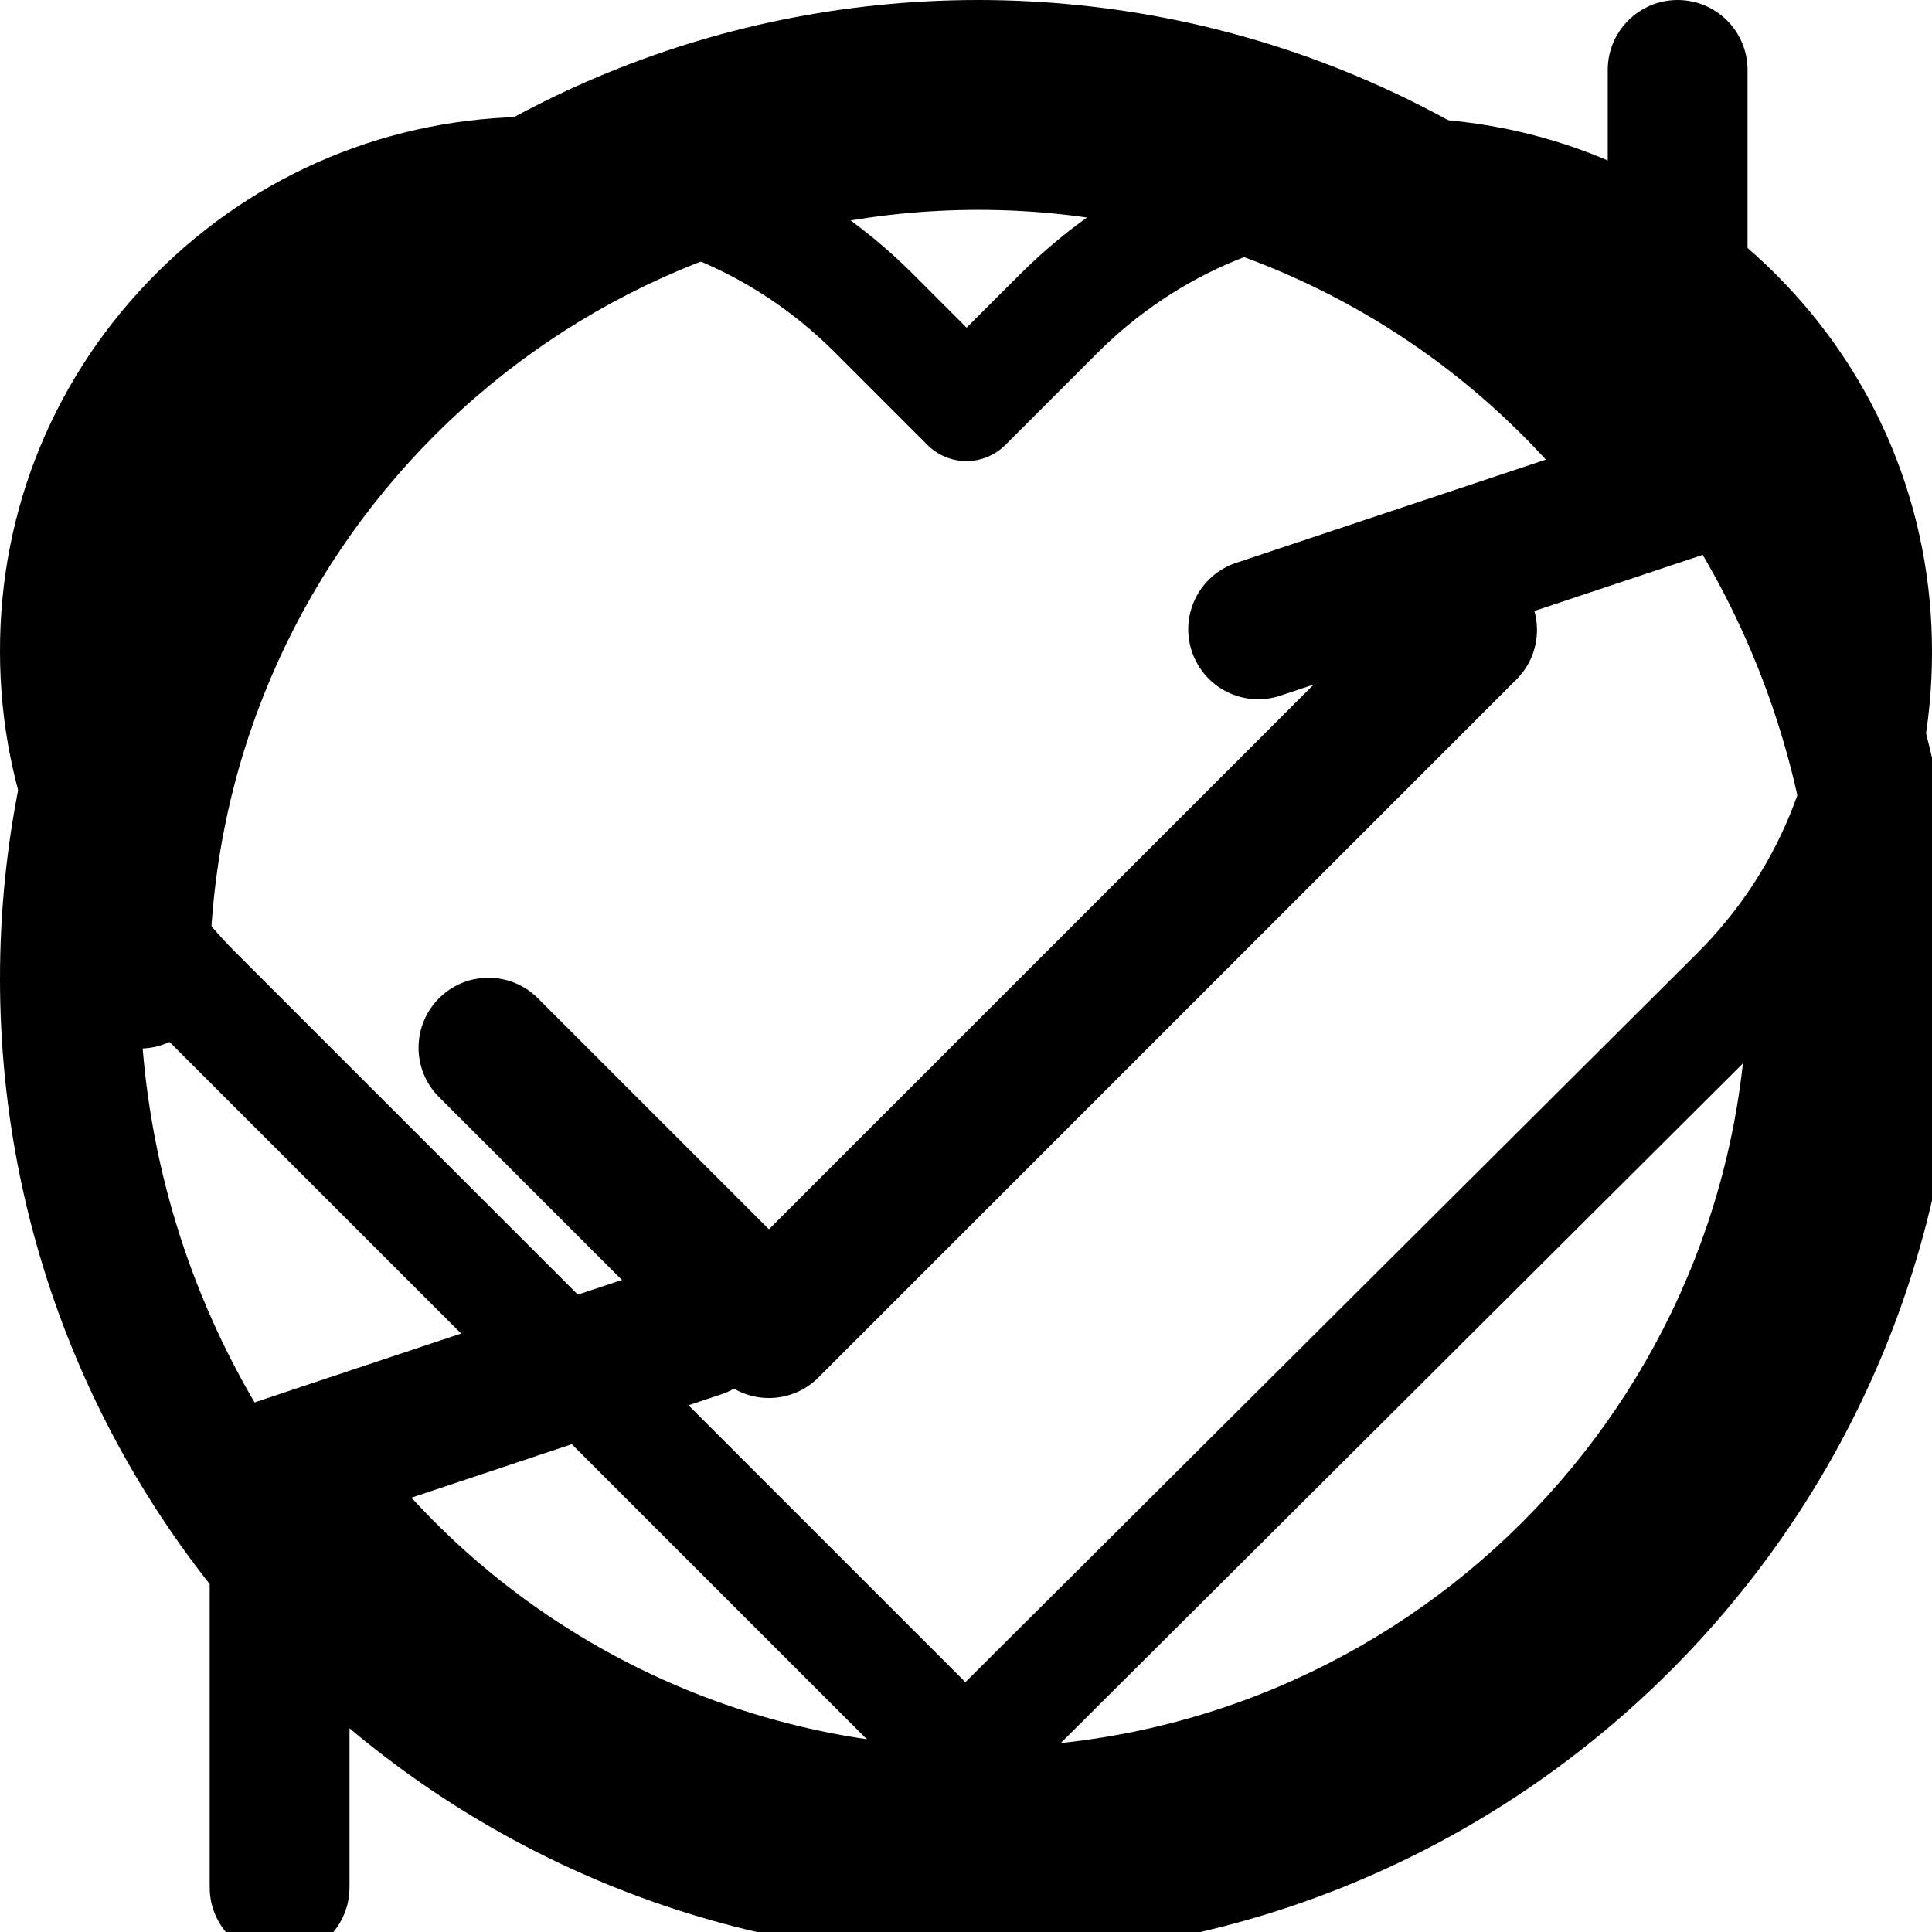
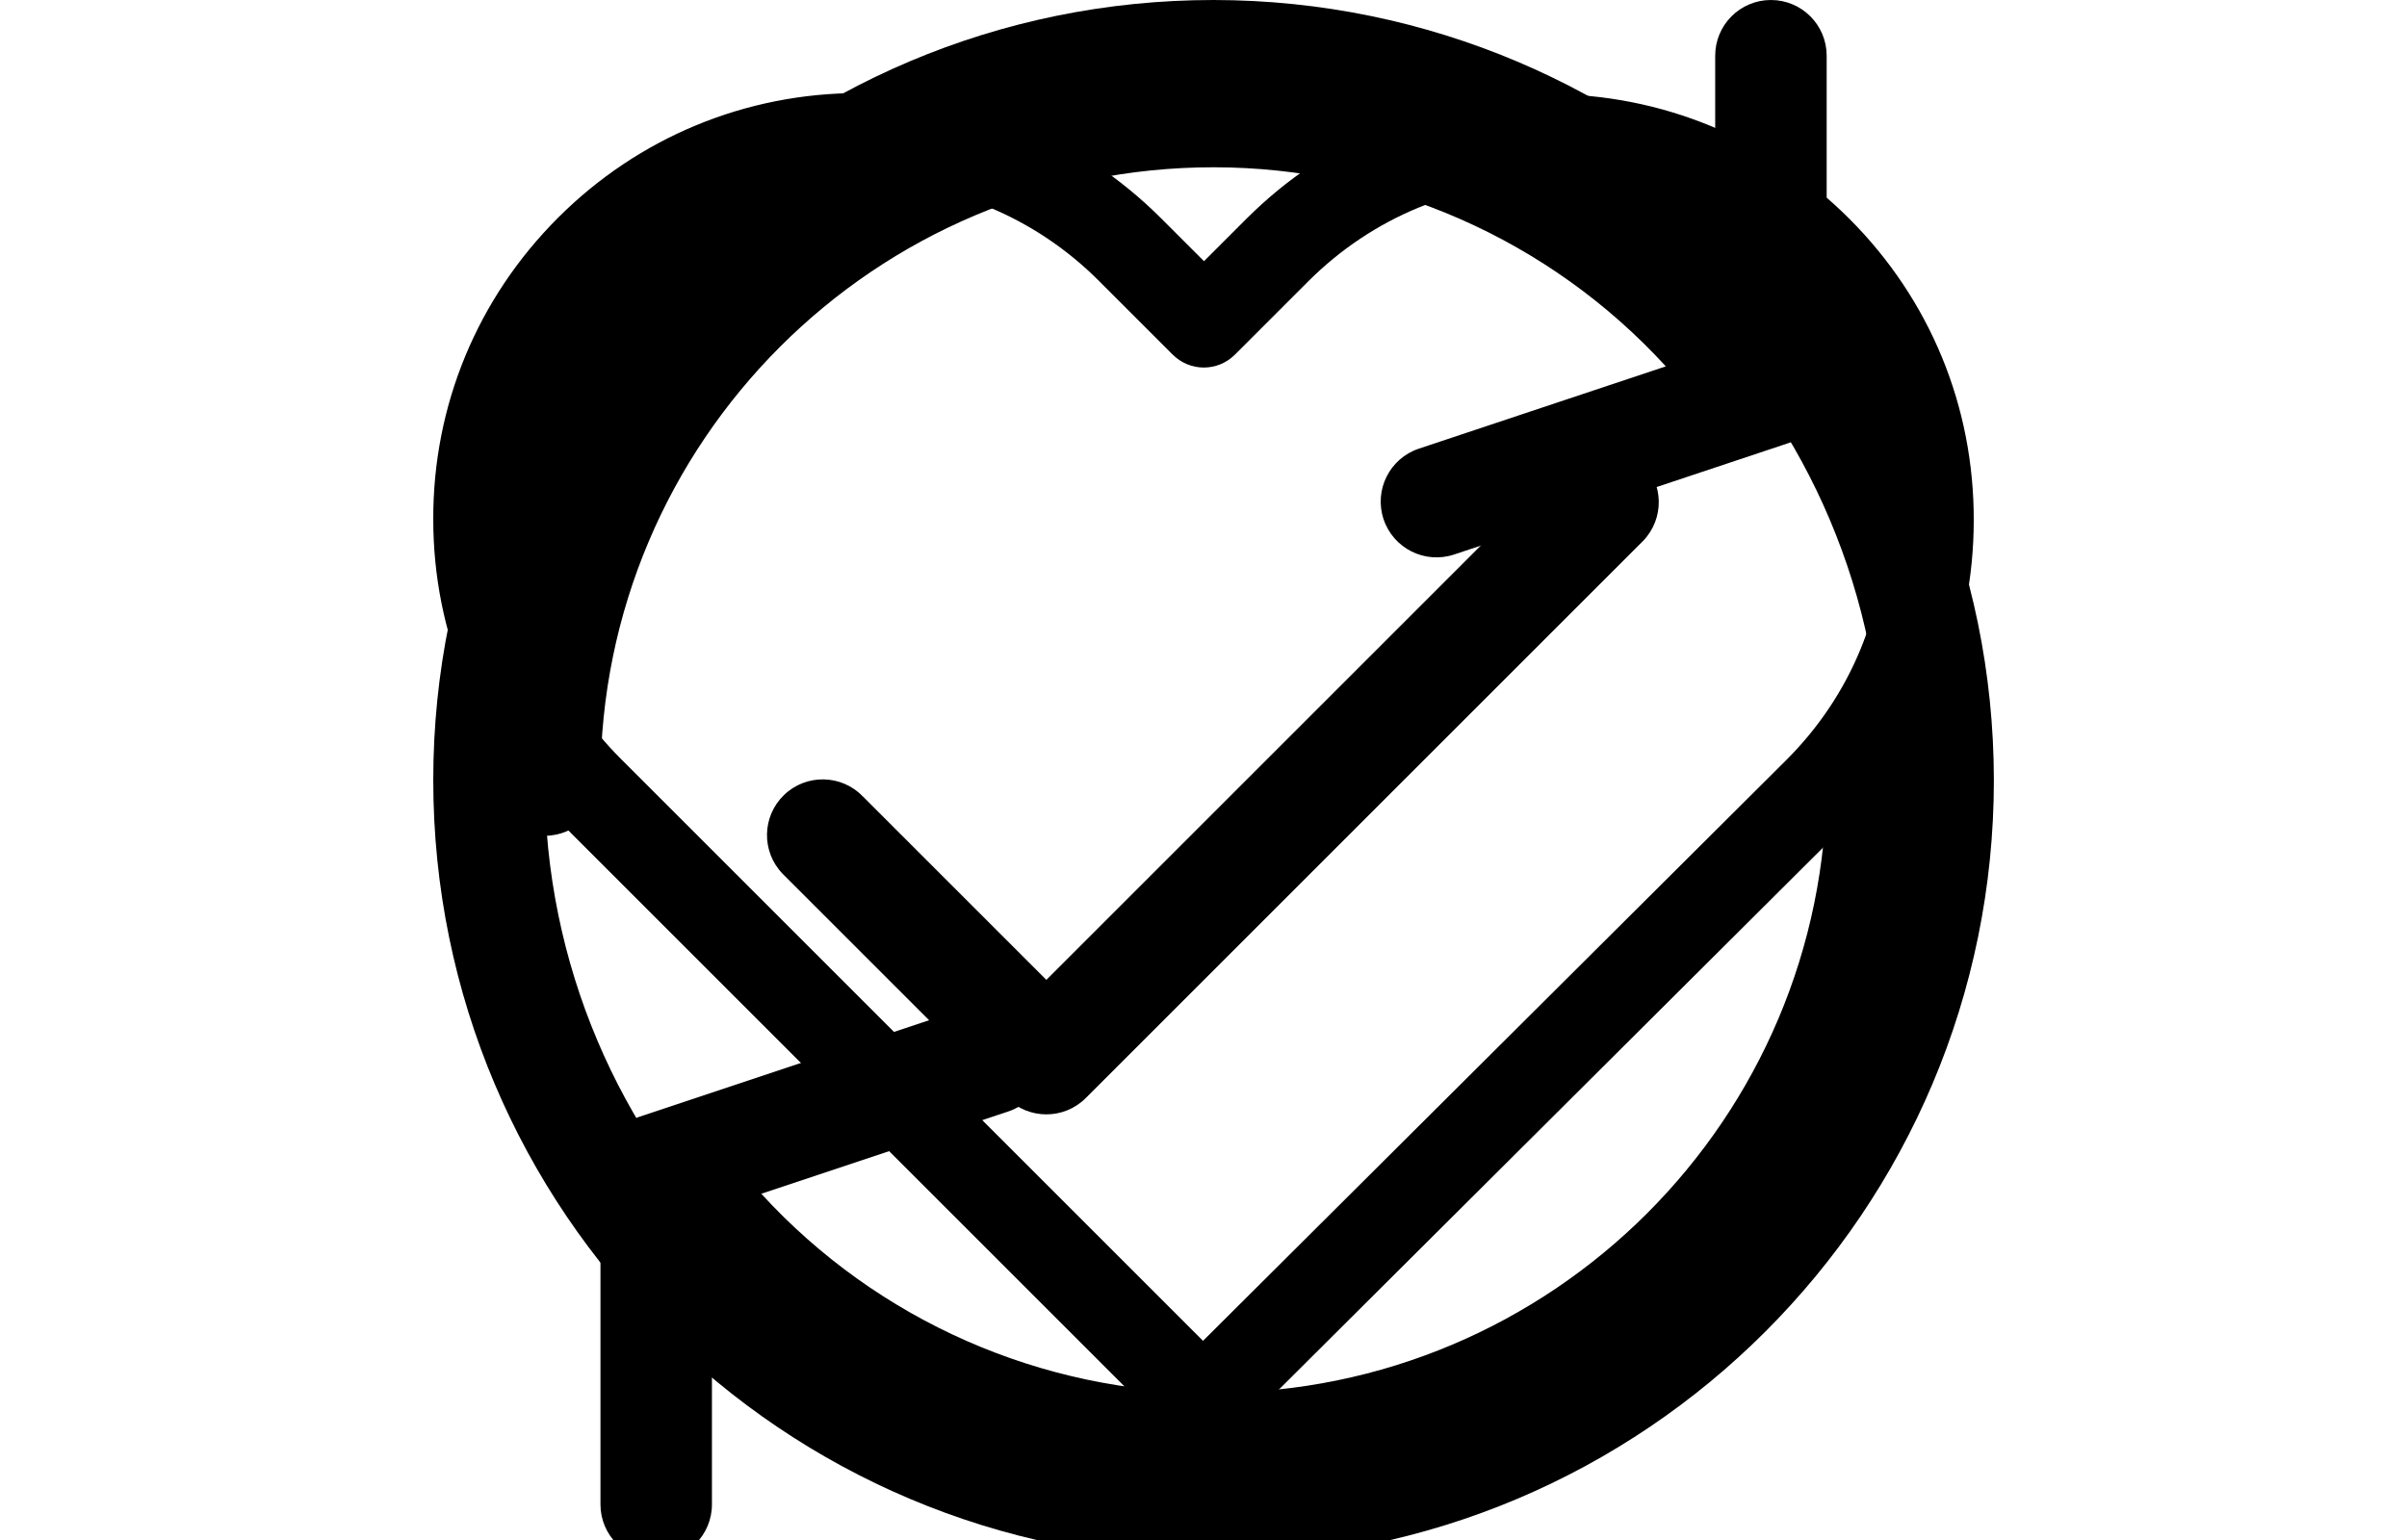
- <svg height="15px" width="15px" viewBox="0 0 471.701 471.701">
+ <svg height="16px" width="25px" viewBox="0 0 471.701 471.701">
  <path class="heart" d="M433.601,67.001c-24.7-24.7-57.4-38.2-92.3-38.2s-67.7,13.6-92.4,38.3l-12.9,12.9l-13.1-13.1    c-24.7-24.7-57.6-38.4-92.5-38.4c-34.8,0-67.6,13.6-92.2,38.2c-24.7,24.7-38.3,57.5-38.2,92.4c0,34.9,13.7,67.6,38.4,92.3    l187.8,187.8c2.6,2.6,6.1,4,9.5,4c3.4,0,6.9-1.3,9.5-3.9l188.2-187.5c24.7-24.7,38.3-57.5,38.3-92.4    C471.801,124.501,458.301,91.701,433.601,67.001z M414.401,232.701l-178.7,178l-178.3-178.3c-19.6-19.6-30.4-45.6-30.4-73.3    s10.7-53.7,30.3-73.2c19.5-19.5,45.5-30.3,73.1-30.3c27.7,0,53.8,10.8,73.4,30.4l22.6,22.6c5.3,5.3,13.8,5.3,19.1,0l22.4-22.4    c19.6-19.6,45.7-30.4,73.3-30.4c27.6,0,53.6,10.8,73.2,30.3c19.6,19.6,30.3,45.6,30.3,73.3    C444.801,187.101,434.001,213.101,414.401,232.701z" />
  <g class="loading">
    <path d="M409.6,0c-9.426,0-17.067,7.641-17.067,17.067v62.344C304.667-5.656,164.478-3.386,79.411,84.479    c-40.09,41.409-62.455,96.818-62.344,154.454c0,9.426,7.641,17.067,17.067,17.067S51.2,248.359,51.2,238.933    c0.021-103.682,84.088-187.717,187.771-187.696c52.657,0.01,102.888,22.135,138.442,60.976l-75.605,25.207    c-8.954,2.979-13.799,12.652-10.82,21.606s12.652,13.799,21.606,10.82l102.4-34.133c6.99-2.328,11.697-8.88,11.674-16.247v-102.4    C426.667,7.641,419.026,0,409.6,0z" />
    <path d="M443.733,221.867c-9.426,0-17.067,7.641-17.067,17.067c-0.021,103.682-84.088,187.717-187.771,187.696    c-52.657-0.01-102.888-22.135-138.442-60.976l75.605-25.207c8.954-2.979,13.799-12.652,10.82-21.606    c-2.979-8.954-12.652-13.799-21.606-10.82l-102.4,34.133c-6.99,2.328-11.697,8.88-11.674,16.247v102.4    c0,9.426,7.641,17.067,17.067,17.067s17.067-7.641,17.067-17.067v-62.345c87.866,85.067,228.056,82.798,313.122-5.068    c40.09-41.409,62.455-96.818,62.344-154.454C460.8,229.508,453.159,221.867,443.733,221.867z" />
  </g>
  <g class="check">
    <path d="M238.933,0C106.974,0,0,106.974,0,238.933s106.974,238.933,238.933,238.933s238.933-106.974,238.933-238.933    C477.726,107.033,370.834,0.141,238.933,0z M238.933,443.733c-113.108,0-204.8-91.692-204.8-204.8s91.692-204.8,204.8-204.8    s204.8,91.692,204.8,204.8C443.611,351.991,351.991,443.611,238.933,443.733z" />
    <path d="M370.046,141.534c-6.614-6.388-17.099-6.388-23.712,0v0L187.733,300.134l-56.201-56.201    c-6.548-6.78-17.353-6.967-24.132-0.419c-6.78,6.548-6.967,17.353-0.419,24.132c0.137,0.142,0.277,0.282,0.419,0.419    l68.267,68.267c6.664,6.663,17.468,6.663,24.132,0l170.667-170.667C377.014,158.886,376.826,148.082,370.046,141.534z" />
  </g>
</svg>
